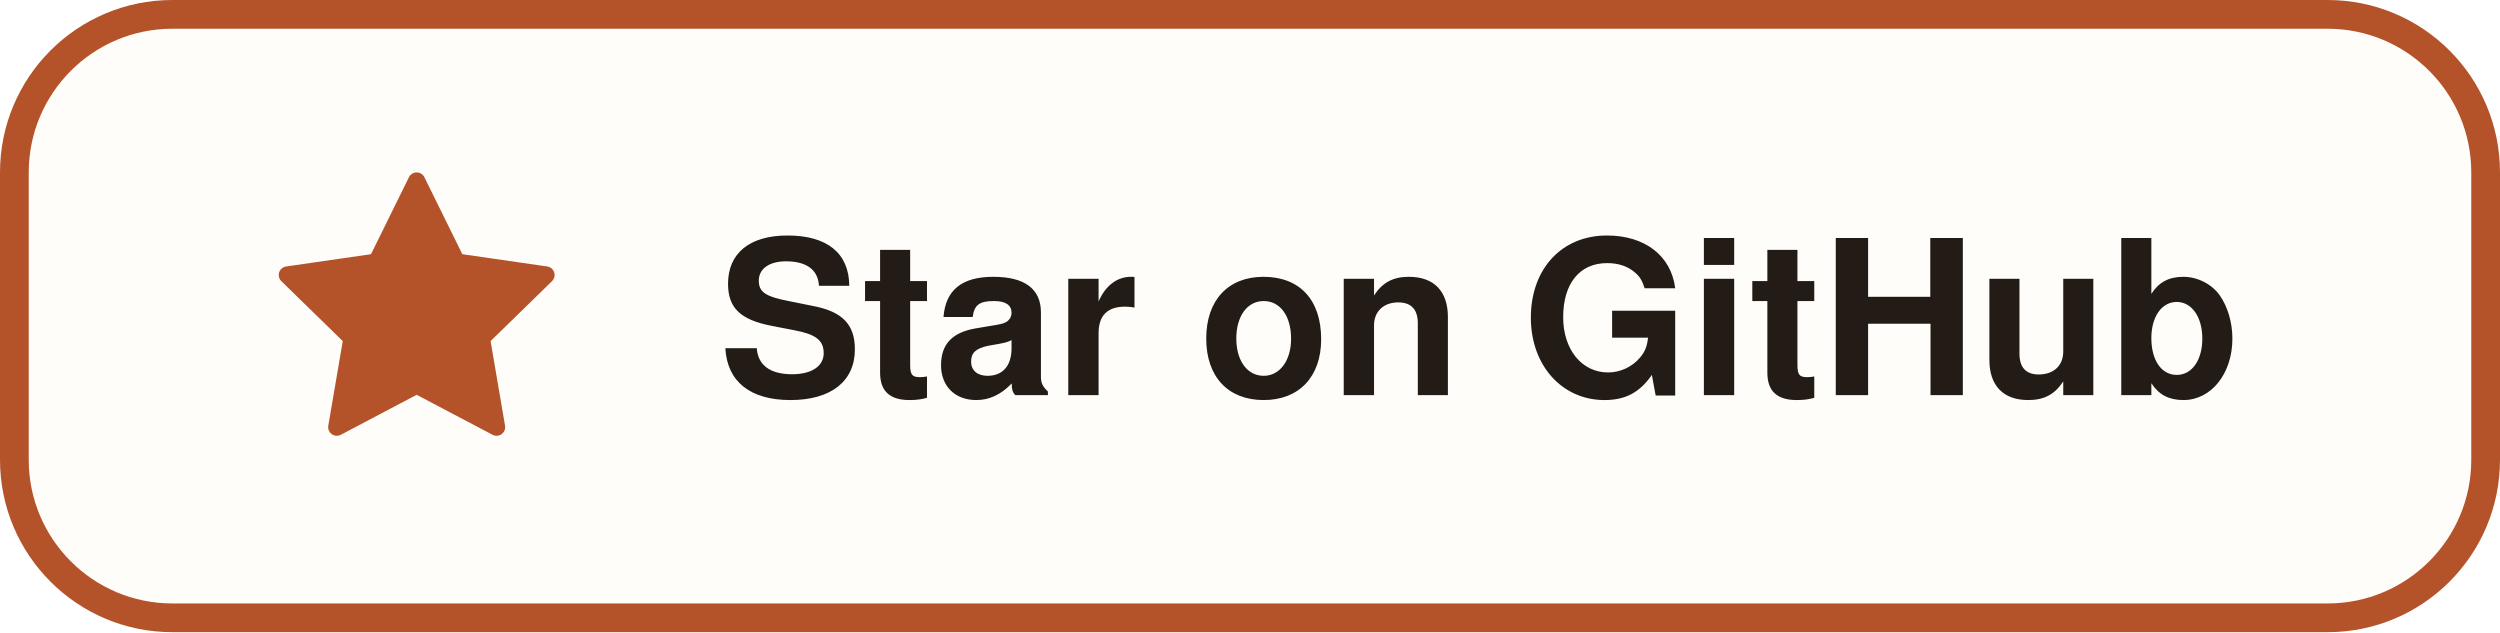
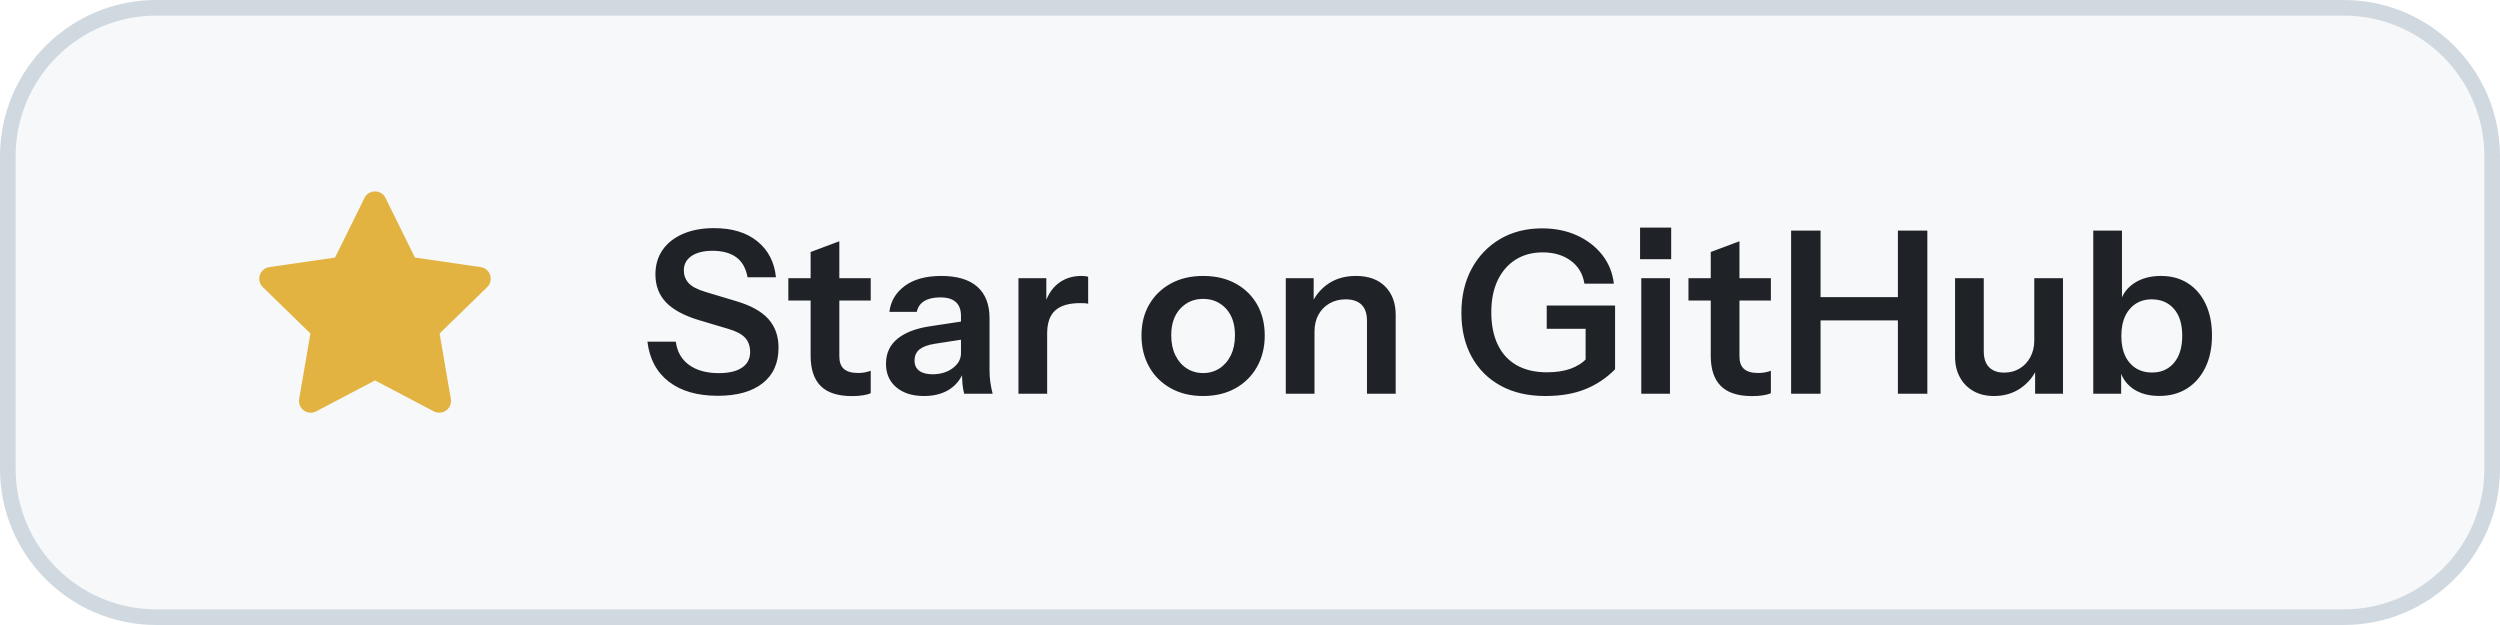
- <svg xmlns="http://www.w3.org/2000/svg" width="174" height="44" viewBox="0 0 174 44" role="img" aria-label="Star on GitHub">
-   <rect x="1" y="1" width="172" height="42" rx="11" fill="#fffdf9" stroke="#b4532a" stroke-width="2" />
-   <path transform="translate(18 11)" fill="#b4532a" d="M11 1.6l2.78 5.64l6.22.9l-4.5 4.39l1.06 6.2L11 15.8l-5.56 2.93l1.06-6.2L2 8.14l6.22-.9z" stroke="#b4532a" stroke-width="1.2" stroke-linejoin="round" />
-   <text x="50" y="27.5" fill="#231c16" font-family="-apple-system, BlinkMacSystemFont, 'Segoe UI', Helvetica, Arial, sans-serif" font-size="15" font-weight="600">Star on GitHub</text>
+ <svg xmlns="http://www.w3.org/2000/svg" width="160" height="40" viewBox="0 0 160 40" role="img" aria-label="Star on GitHub">
+   <rect x="0.5" y="0.5" width="159" height="39" rx="9.5" fill="#f6f8fa" stroke="#d1d9e0" />
+   <path transform="translate(16 12)" fill="#e3b341" d="M8 .25a.75.75 0 0 1 .673.418l1.882 3.815 4.21.612a.75.75 0 0 1 .416 1.279l-3.046 2.97.719 4.192a.751.751 0 0 1-1.088.791L8 12.347l-3.766 1.98a.75.75 0 0 1-1.088-.79l.72-4.194L.818 6.374a.75.75 0 0 1 .416-1.28l4.21-.611L7.327.668A.75.75 0 0 1 8 .25Z" />
+   <path fill="#1f2328" d="M45.94 25.331Q43.977 25.331 42.805 24.427Q41.633 23.523 41.435 21.865H43.252Q43.373 22.827 44.098 23.354Q44.823 23.88 46.003 23.88Q46.979 23.88 47.494 23.525Q48.008 23.17 48.008 22.537Q48.008 21.962 47.685 21.614Q47.361 21.266 46.612 21.048L44.731 20.488Q43.291 20.053 42.619 19.344Q41.947 18.636 41.947 17.563Q41.947 16.655 42.411 15.99Q42.875 15.326 43.721 14.963Q44.567 14.6 45.698 14.6Q47.438 14.6 48.477 15.449Q49.516 16.297 49.661 17.747H47.844Q47.684 16.872 47.117 16.461Q46.549 16.051 45.601 16.051Q44.751 16.051 44.258 16.384Q43.765 16.718 43.765 17.302Q43.765 17.771 44.064 18.109Q44.364 18.448 45.171 18.689L47.09 19.265Q48.521 19.685 49.173 20.413Q49.826 21.14 49.826 22.252Q49.826 23.731 48.803 24.531Q47.781 25.331 45.94 25.331ZM54.529 25.35Q53.17 25.35 52.525 24.705Q51.88 24.059 51.88 22.769V16.128L53.717 15.441V22.812Q53.717 23.349 54.007 23.61Q54.297 23.871 54.925 23.871Q55.167 23.871 55.362 23.83Q55.558 23.789 55.727 23.731V25.161Q55.553 25.248 55.237 25.299Q54.92 25.35 54.529 25.35ZM50.454 19.236V17.805H55.727V19.236ZM61.706 25.2Q61.629 24.905 61.597 24.557Q61.566 24.209 61.566 23.726H61.503V20.217Q61.503 19.637 61.177 19.335Q60.85 19.033 60.179 19.033Q59.531 19.033 59.147 19.272Q58.763 19.511 58.676 19.961H56.921Q57.042 18.936 57.907 18.298Q58.772 17.66 60.242 17.66Q61.764 17.66 62.547 18.351Q63.33 19.042 63.33 20.367V23.726Q63.33 24.074 63.378 24.434Q63.427 24.794 63.528 25.2ZM59.139 25.345Q58.023 25.345 57.363 24.787Q56.703 24.229 56.703 23.286Q56.703 22.276 57.443 21.676Q58.183 21.077 59.536 20.879L61.836 20.531V21.691L59.836 22Q59.178 22.102 58.854 22.358Q58.531 22.614 58.531 23.078Q58.531 23.508 58.833 23.731Q59.135 23.953 59.676 23.953Q60.454 23.953 60.979 23.559Q61.503 23.165 61.503 22.6L61.701 23.716Q61.411 24.514 60.751 24.929Q60.092 25.345 59.139 25.345ZM65.181 25.2V17.805H66.965V19.593H67.018V25.2ZM67.018 21.343 66.829 19.588Q67.09 18.646 67.709 18.153Q68.328 17.66 69.207 17.66Q69.512 17.66 69.642 17.718V19.444Q69.57 19.415 69.439 19.407Q69.309 19.4 69.12 19.4Q68.057 19.4 67.537 19.866Q67.018 20.333 67.018 21.343ZM76.999 25.345Q75.824 25.345 74.935 24.852Q74.045 24.359 73.55 23.482Q73.055 22.605 73.055 21.473Q73.055 20.338 73.552 19.482Q74.05 18.627 74.937 18.143Q75.824 17.66 76.999 17.66Q78.188 17.66 79.075 18.143Q79.962 18.627 80.452 19.482Q80.943 20.338 80.943 21.473Q80.943 22.605 80.447 23.482Q79.952 24.359 79.065 24.852Q78.178 25.345 76.999 25.345ZM76.999 23.876Q77.588 23.876 78.047 23.578Q78.507 23.281 78.772 22.74Q79.038 22.198 79.038 21.459Q79.038 20.367 78.461 19.748Q77.883 19.129 76.999 19.129Q76.119 19.129 75.539 19.753Q74.959 20.376 74.959 21.459Q74.959 22.198 75.225 22.74Q75.491 23.281 75.952 23.578Q76.414 23.876 76.999 23.876ZM82.291 25.2V17.805H84.075V19.545H84.128V25.2ZM87.487 25.2V20.531Q87.487 19.845 87.139 19.502Q86.791 19.158 86.119 19.158Q85.539 19.158 85.087 19.419Q84.635 19.68 84.382 20.14Q84.128 20.599 84.128 21.217L83.939 19.444Q84.307 18.627 85.034 18.143Q85.762 17.66 86.777 17.66Q87.985 17.66 88.654 18.339Q89.324 19.018 89.324 20.149V25.2ZM98.903 25.345Q97.241 25.345 96.037 24.683Q94.834 24.021 94.181 22.824Q93.529 21.628 93.529 20.019Q93.529 18.419 94.184 17.203Q94.838 15.988 96.001 15.301Q97.163 14.615 98.695 14.615Q99.938 14.615 100.931 15.069Q101.924 15.524 102.545 16.316Q103.166 17.109 103.287 18.153H101.402Q101.257 17.225 100.535 16.689Q99.812 16.152 98.729 16.152Q97.739 16.152 96.999 16.618Q96.26 17.085 95.851 17.94Q95.443 18.796 95.443 19.98Q95.443 21.193 95.856 22.056Q96.269 22.919 97.064 23.373Q97.859 23.827 99.005 23.827Q99.88 23.827 100.518 23.598Q101.156 23.368 101.557 22.928L103.365 23.634Q102.538 24.475 101.453 24.91Q100.368 25.345 98.903 25.345ZM101.479 23.634V20.594L101.929 21.043H98.99V19.555H103.365V23.634ZM105.042 25.2V17.805H106.878V25.2ZM104.964 16.587V14.567H106.956V16.587ZM112.137 25.35Q110.779 25.35 110.134 24.705Q109.488 24.059 109.488 22.769V16.128L111.325 15.441V22.812Q111.325 23.349 111.615 23.61Q111.905 23.871 112.533 23.871Q112.775 23.871 112.971 23.83Q113.167 23.789 113.336 23.731V25.161Q113.162 25.248 112.845 25.299Q112.529 25.35 112.137 25.35ZM108.062 19.236V17.805H113.336V19.236ZM114.631 25.2V14.76H116.516V25.2ZM121.465 25.2V14.76H123.35V25.2ZM115.53 19.018H122.316V20.507H115.53ZM127.608 25.345Q126.845 25.345 126.284 25.019Q125.723 24.692 125.424 24.129Q125.124 23.566 125.124 22.856V17.805H126.961V22.474Q126.961 23.16 127.302 23.503Q127.642 23.847 128.266 23.847Q128.827 23.847 129.257 23.586Q129.687 23.325 129.941 22.858Q130.194 22.392 130.194 21.788L130.383 23.561Q130.02 24.369 129.3 24.857Q128.58 25.345 127.608 25.345ZM130.247 25.2V23.46H130.194V17.805H132.031V25.2ZM138.194 25.34Q137.14 25.34 136.463 24.842Q135.787 24.345 135.622 23.465L135.753 23.446V25.2H133.969V14.76H135.806V19.472L135.666 19.439Q135.864 18.612 136.567 18.136Q137.27 17.66 138.305 17.66Q139.3 17.66 140.033 18.134Q140.765 18.607 141.166 19.463Q141.567 20.318 141.567 21.473Q141.567 22.643 141.147 23.513Q140.726 24.383 139.972 24.862Q139.218 25.34 138.194 25.34ZM137.73 23.842Q138.609 23.842 139.136 23.221Q139.663 22.6 139.663 21.483Q139.663 20.372 139.131 19.765Q138.599 19.158 137.71 19.158Q136.84 19.158 136.304 19.775Q135.767 20.391 135.767 21.507Q135.767 22.614 136.304 23.228Q136.84 23.842 137.73 23.842Z" />
</svg>
